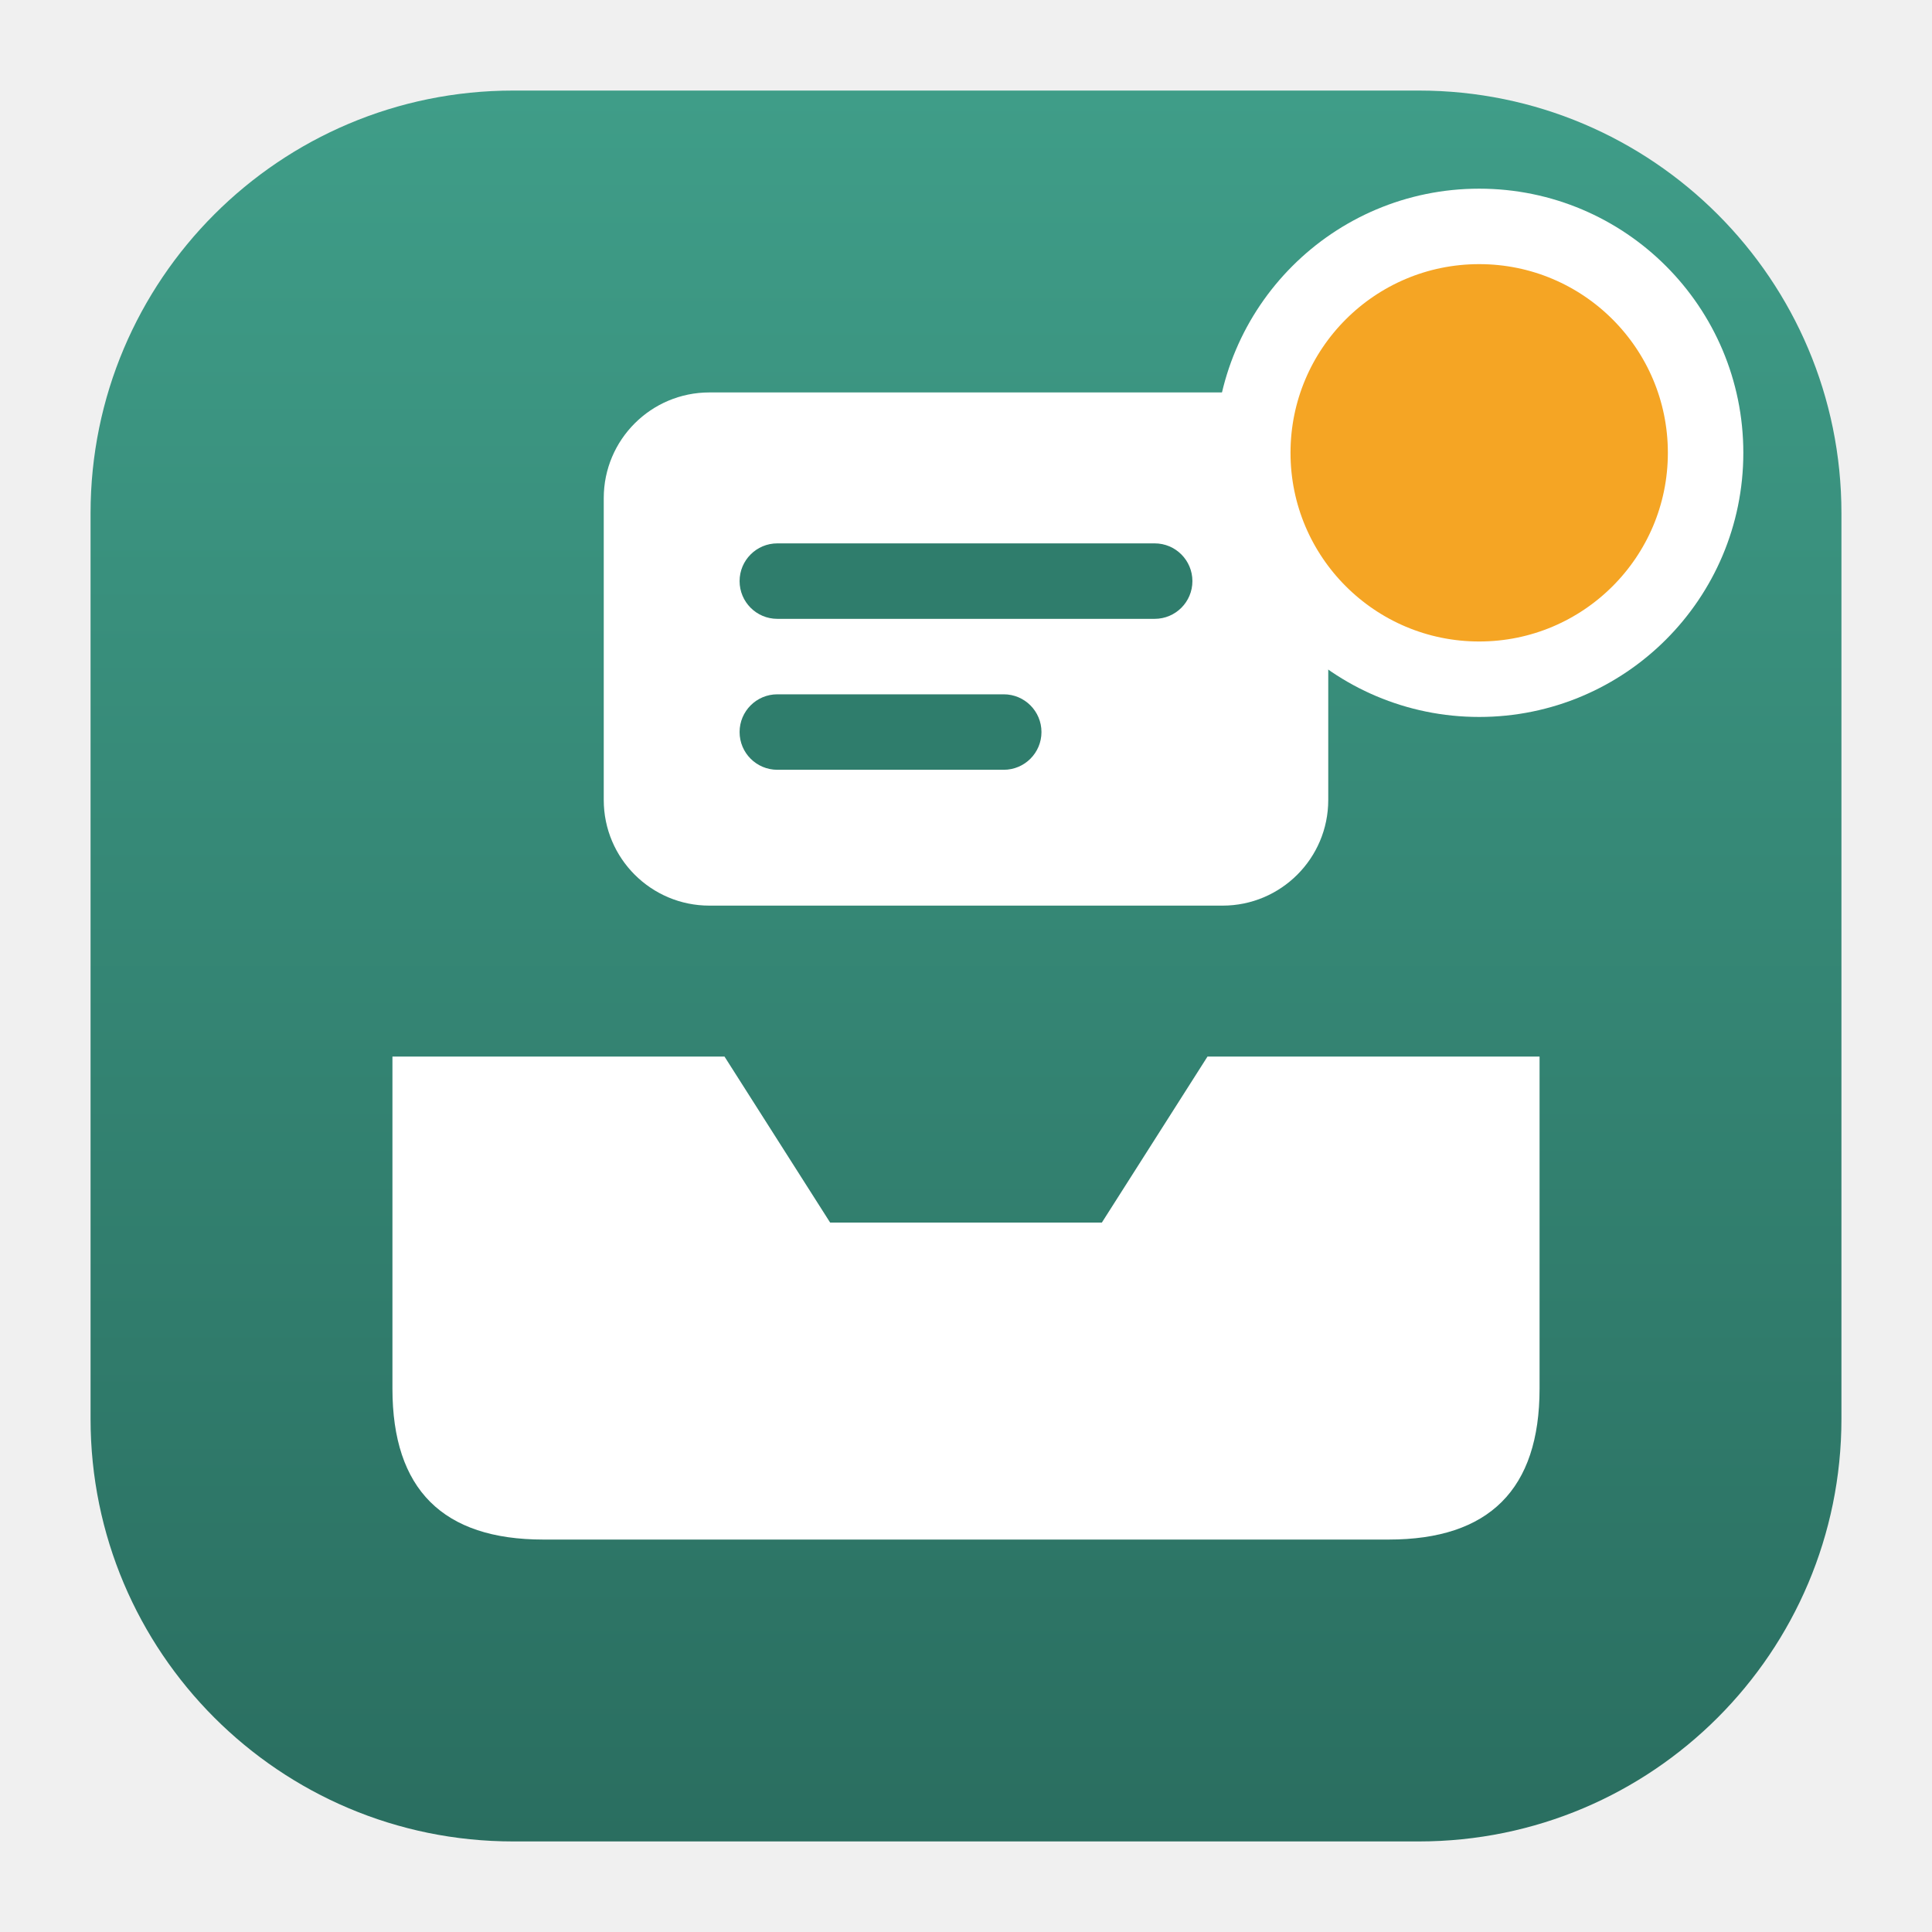
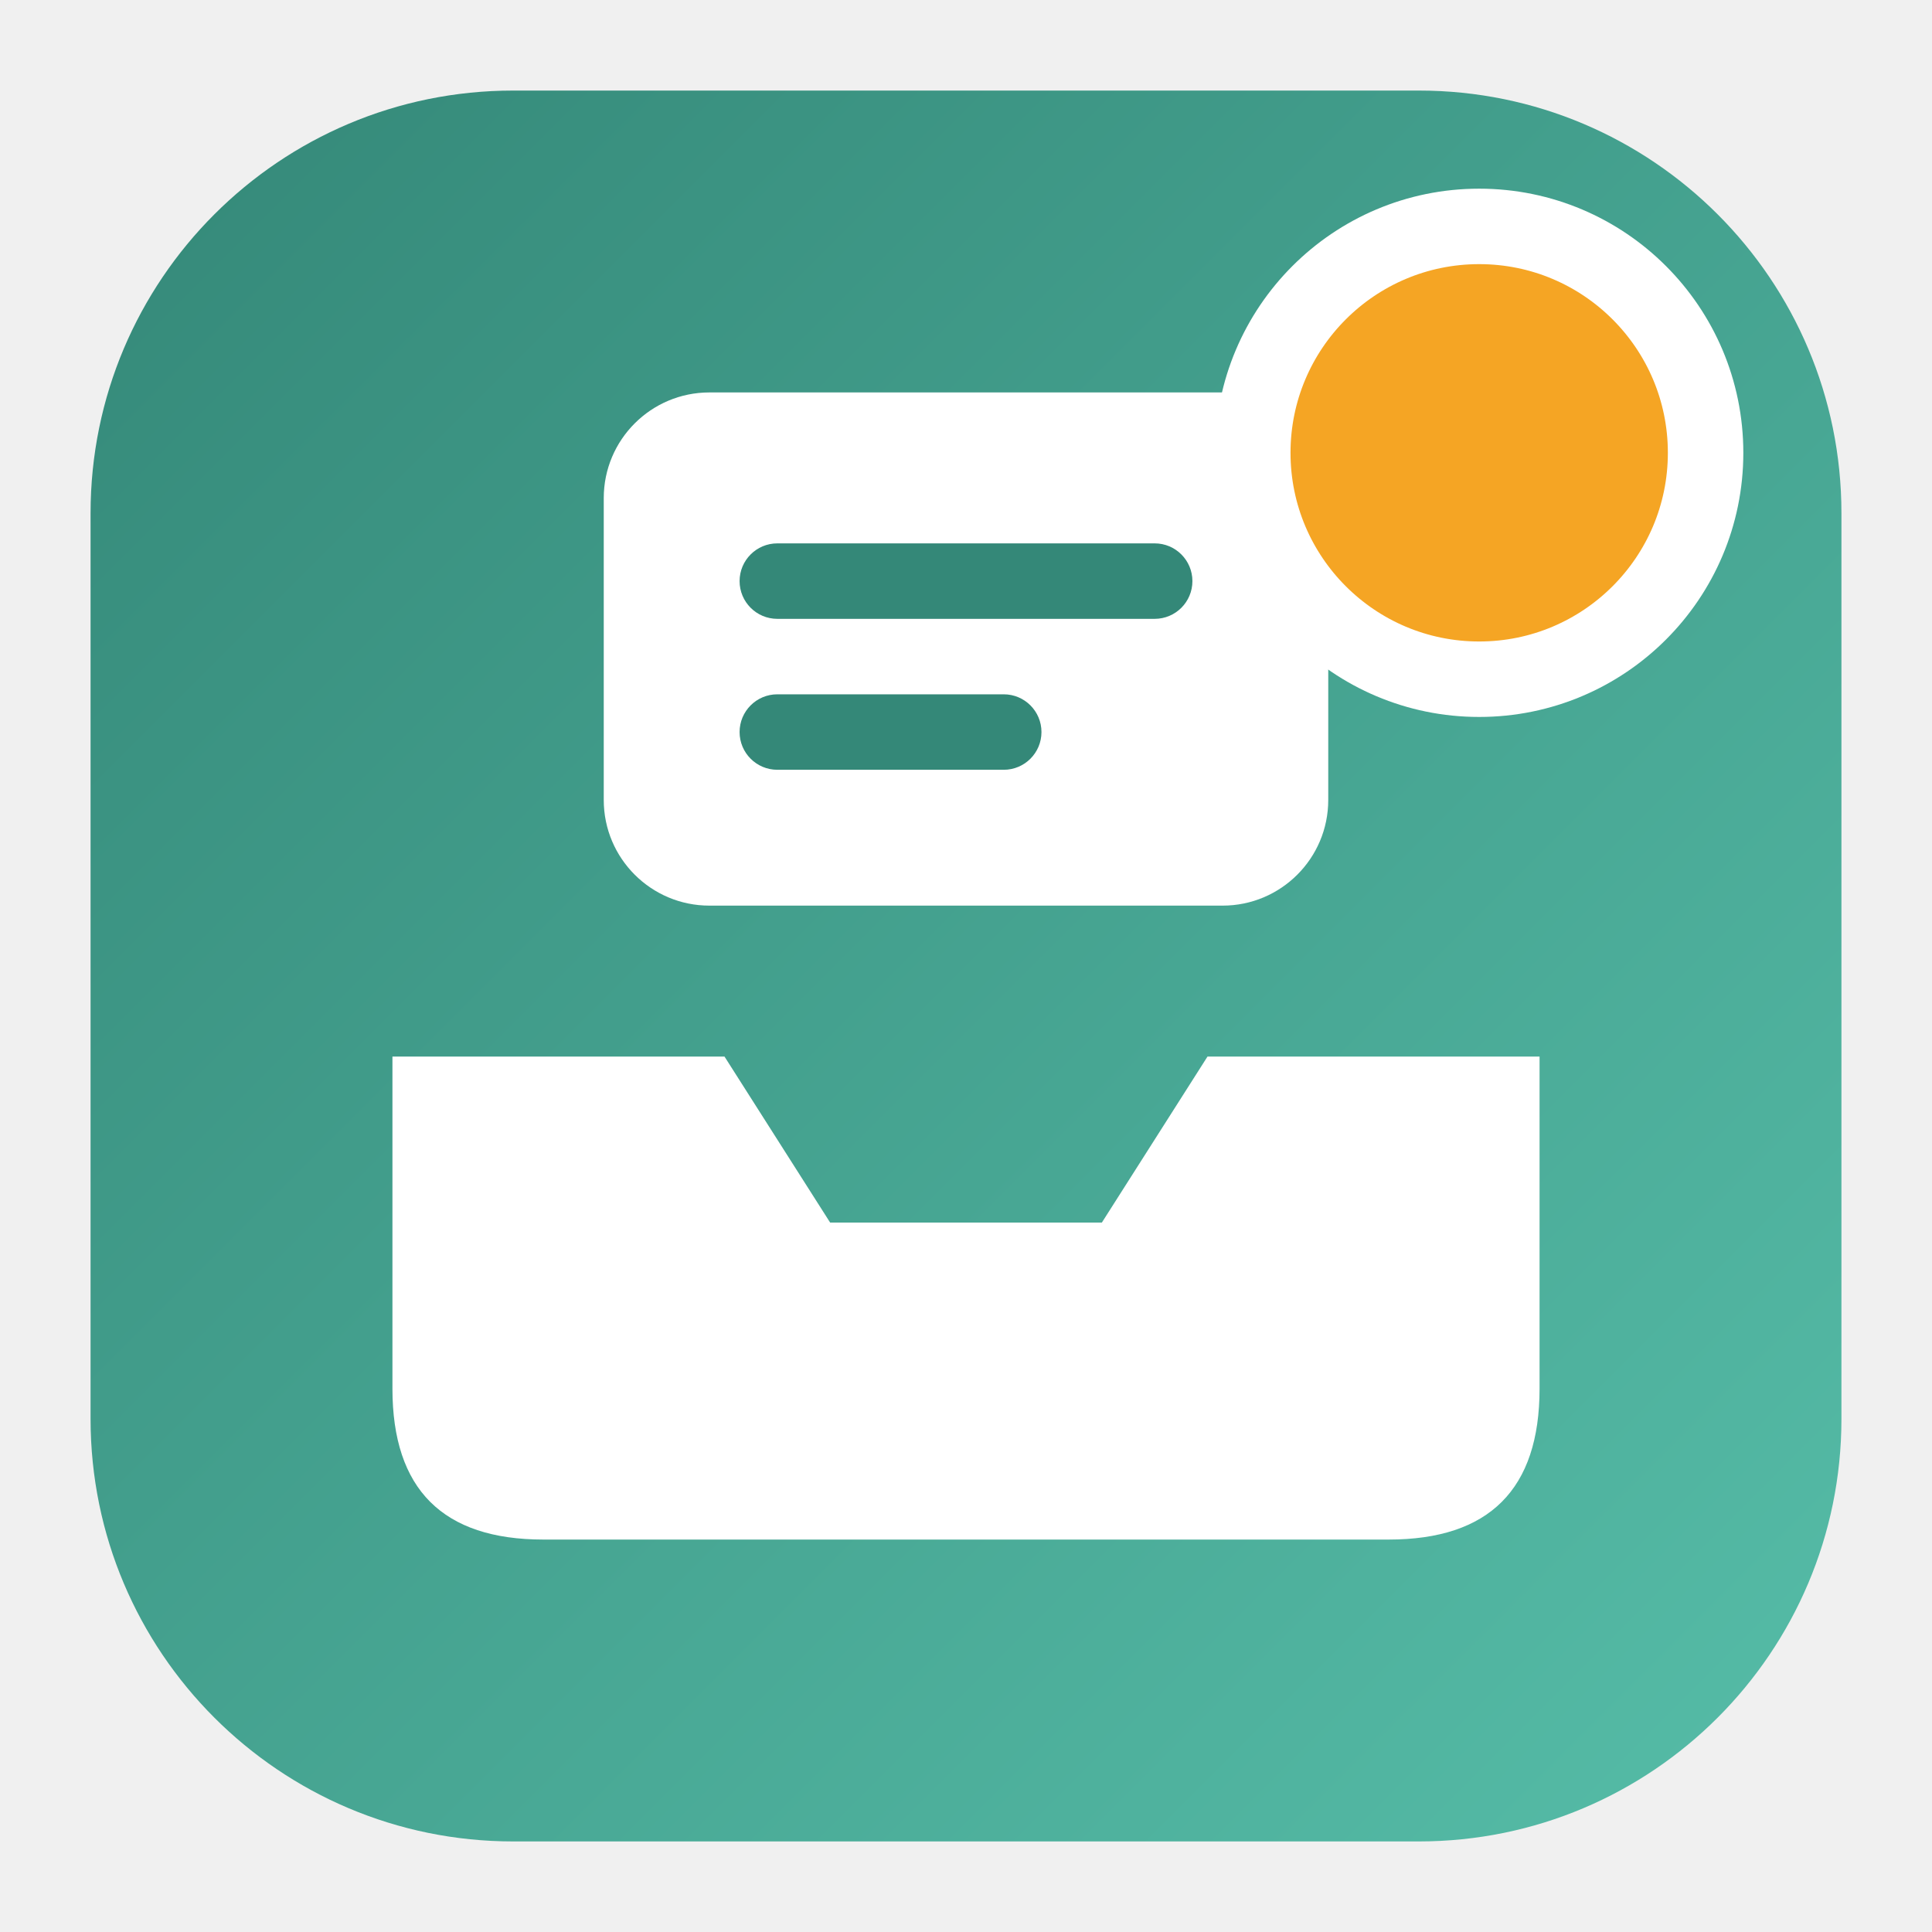
<svg xmlns="http://www.w3.org/2000/svg" viewBox="0 0 128 128">
  <defs>
-     <linearGradient id="bg" x1="0" y1="0" x2="0" y2="1">
-       <stop offset="0" stop-color="#3f9d88" />
-       <stop offset="1" stop-color="#2a6e60" />
+     <linearGradient id="bg" x1="0" y1="0" x2="1" y2="1">
+       <stop offset="0" stop-color="#348878" />
+       <stop offset="1" stop-color="#56bda8" />
    </linearGradient>
  </defs>
  <rect x="6" y="6" width="116" height="116" rx="28" fill="url(#bg)" />
  <rect x="40" y="26" width="48" height="34" rx="7" fill="#ffffff" />
-   <rect x="49" y="36" width="30" height="5" rx="2.5" fill="#2f7d6c" />
-   <rect x="49" y="46" width="20" height="5" rx="2.5" fill="#2f7d6c" />
+   <rect x="49" y="36" width="30" height="5" rx="2.5" fill="#348878" />
+   <rect x="49" y="46" width="20" height="5" rx="2.5" fill="#348878" />
  <path d="M26 70 H48 L55 81 H73 L80 70 H102 V92 Q102 102 92 102 H36 Q26 102 26 92 Z" fill="#ffffff" />
  <circle cx="98" cy="30" r="15" fill="#f5a524" stroke="#ffffff" stroke-width="5" />
</svg>
